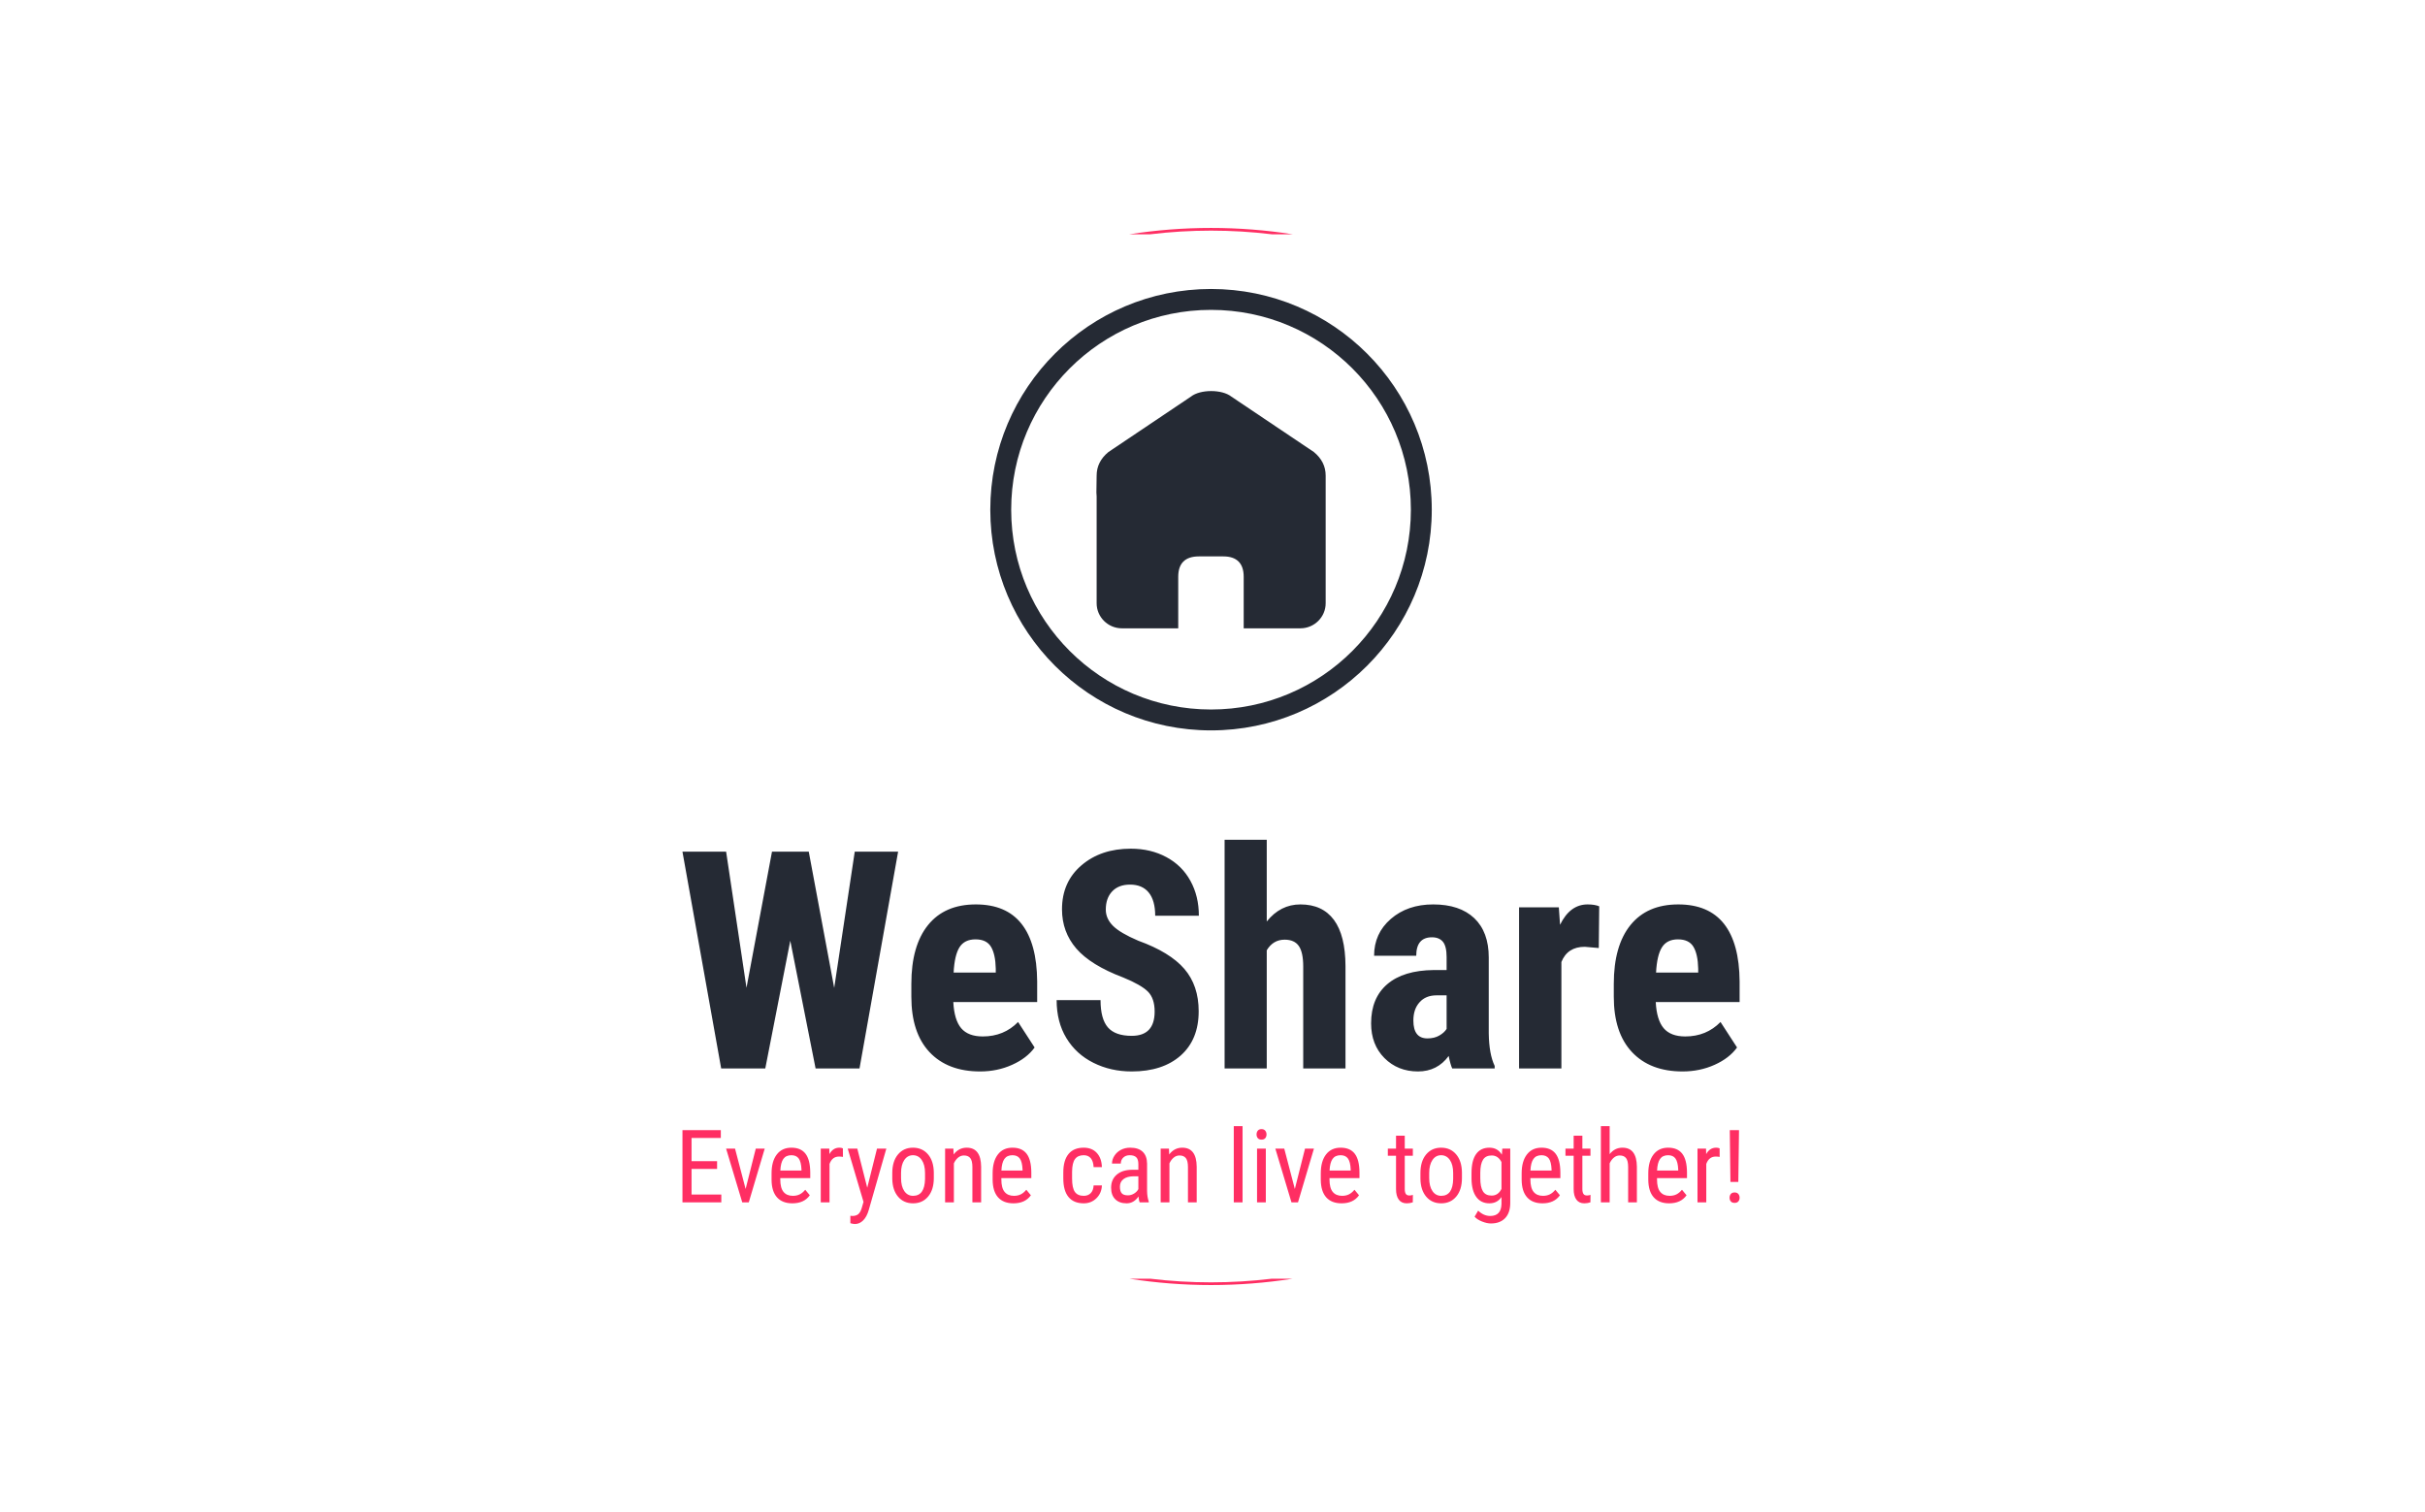
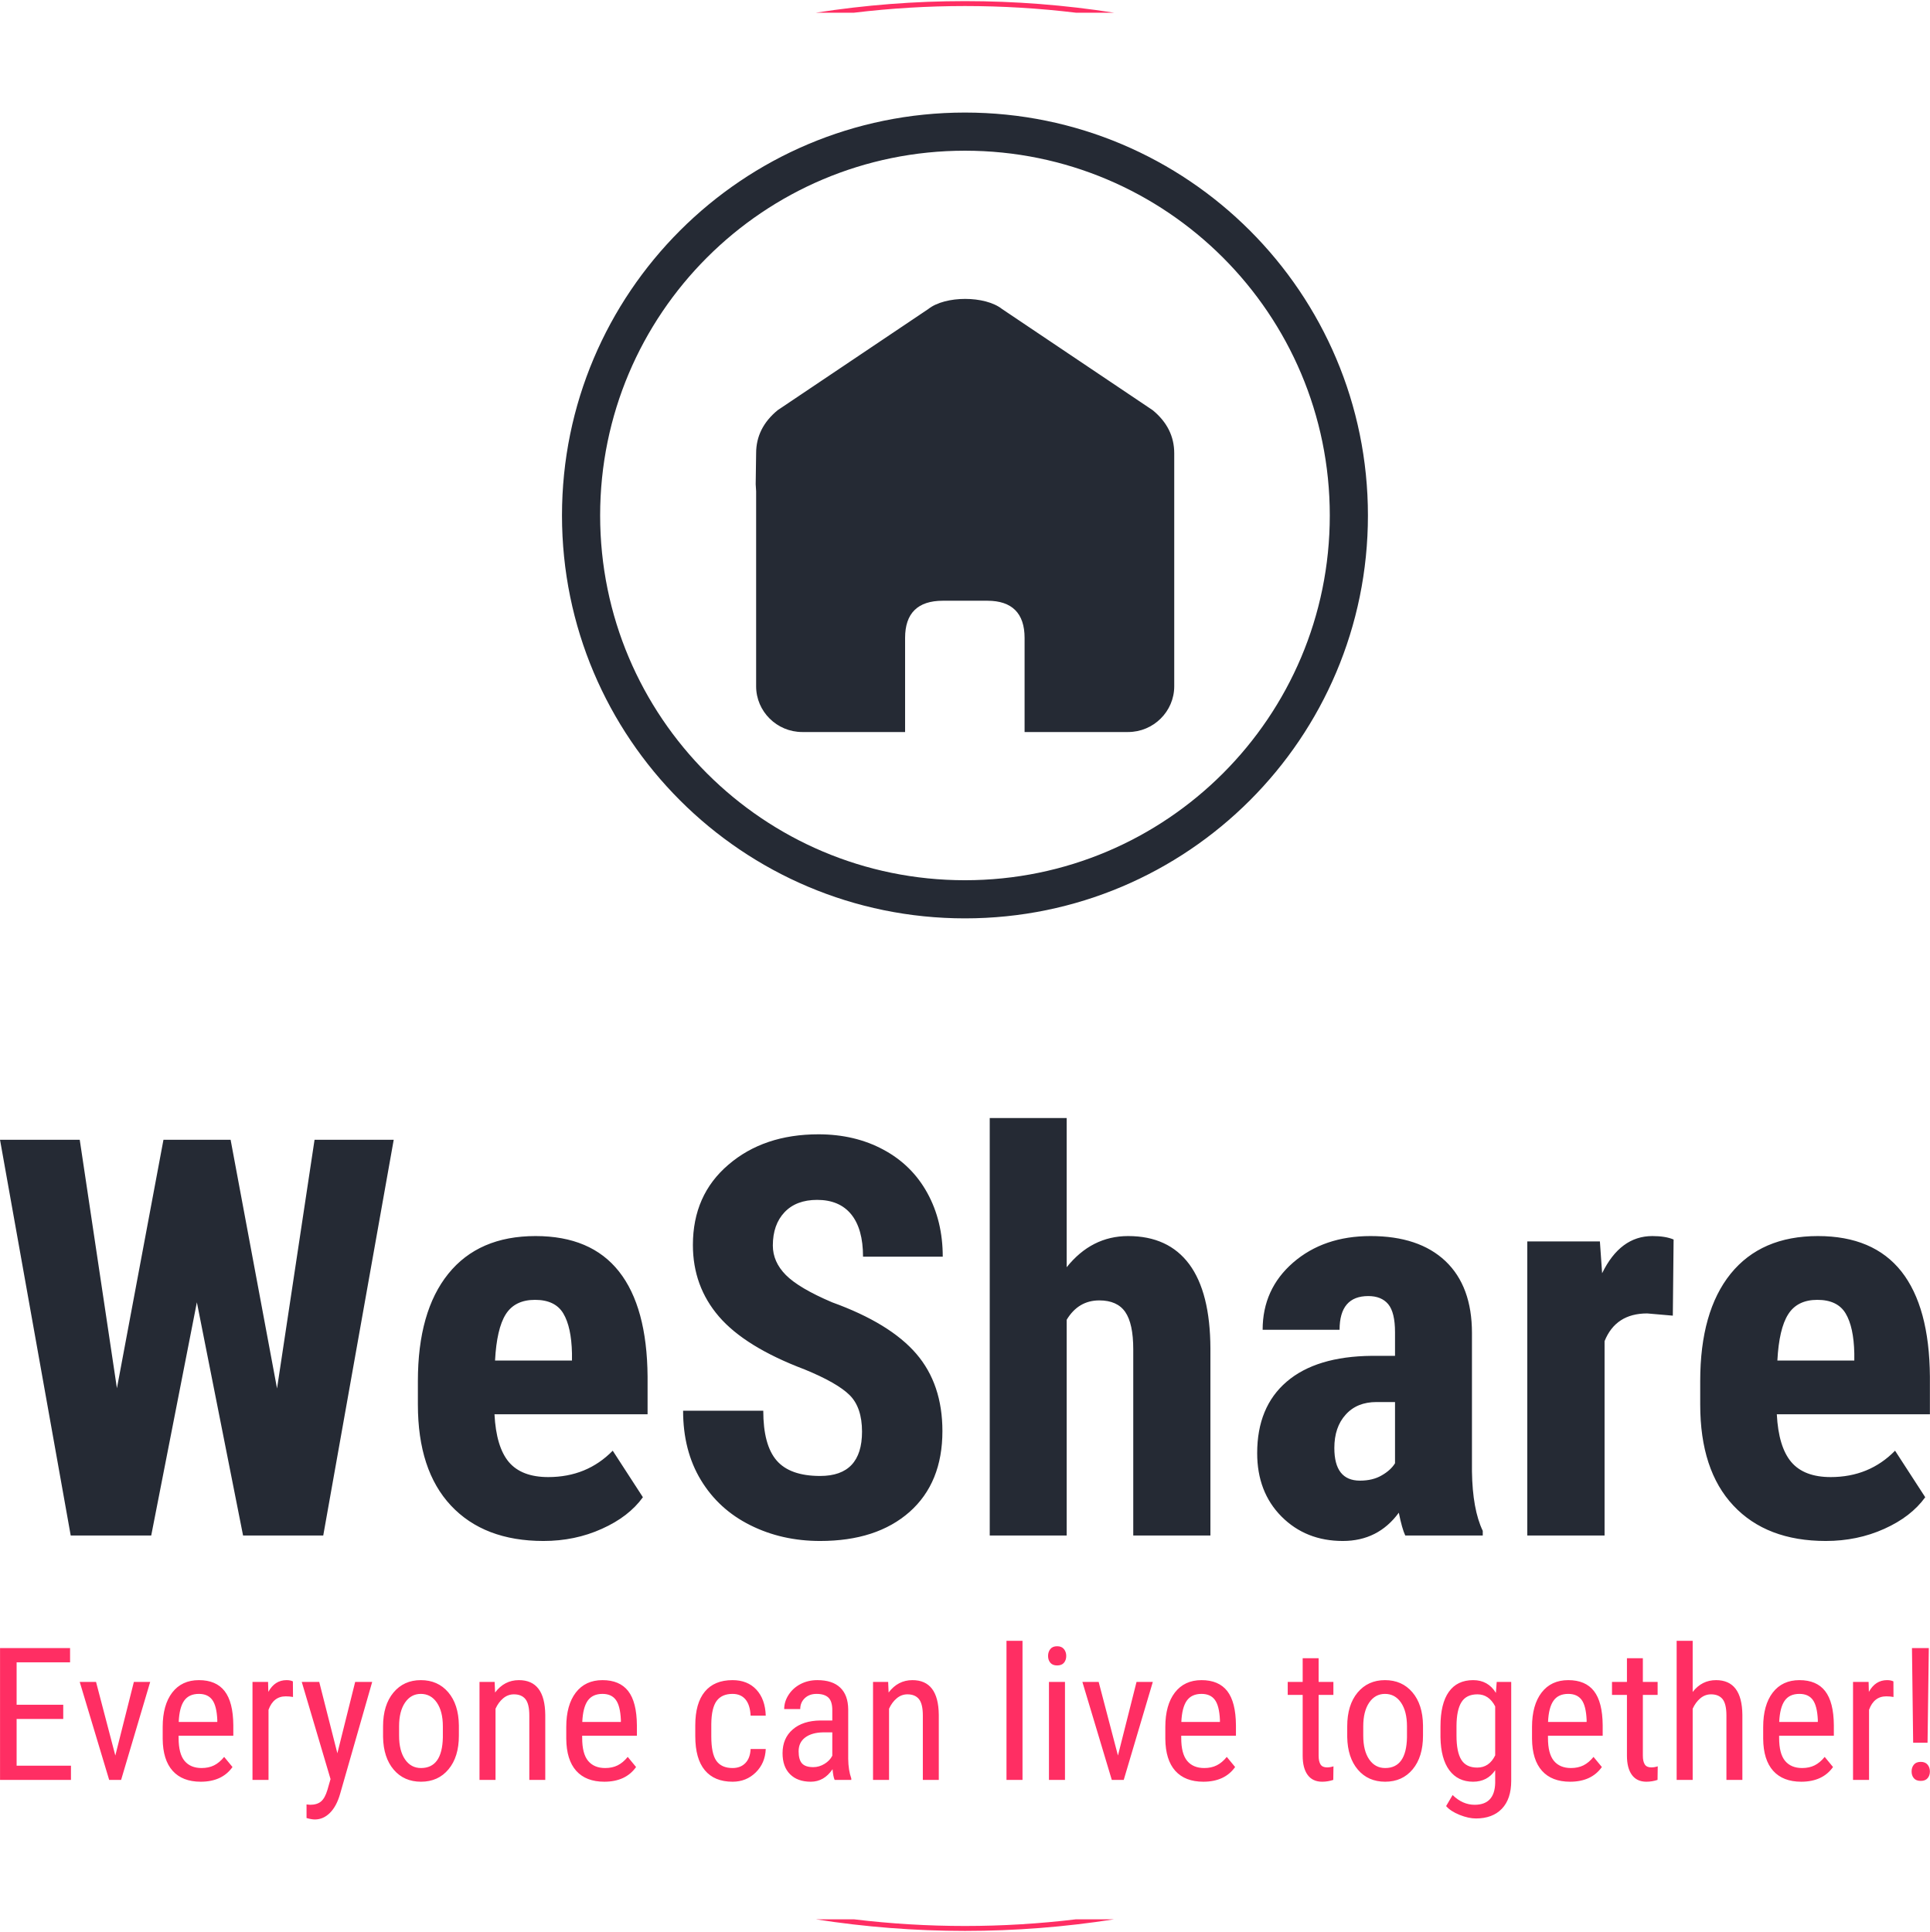
- <svg xmlns="http://www.w3.org/2000/svg" version="1.1" width="2000" height="1247" viewBox="0 0 2000 1247">
+ <svg xmlns="http://www.w3.org/2000/svg" version="1.1" viewBox="562.84 187.51 871.89 872.98">
  <g transform="matrix(1,0,0,1,-1.212121,0.5048583)">
    <svg viewBox="0 0 396 247" data-background-color="#ffffff" preserveAspectRatio="xMidYMid meet" height="1247" width="2000">
      <g id="tight-bounds" transform="matrix(1,0,0,1,0.24,-0.1)">
        <svg viewBox="0 0 395.52 247.2" height="247.2" width="395.52">
          <g>
            <svg />
          </g>
          <g>
            <svg viewBox="0 0 395.52 247.2" height="247.2" width="395.52">
              <g transform="matrix(1,0,0,1,111.4012,47.2152)">
                <svg viewBox="0 0 172.718 152.77" height="152.77" width="172.718">
                  <g>
                    <svg viewBox="0 0 244.431 216.201" height="152.77" width="172.718">
                      <g transform="matrix(1,0,0,1,0,127.3587)">
                        <svg viewBox="0 0 244.431 88.842" height="88.842" width="244.431">
                          <g id="textblocktransform">
                            <svg viewBox="0 0 244.431 88.842" height="88.842" width="244.431" id="textblock">
                              <g>
                                <svg viewBox="0 0 244.431 53.568" height="53.568" width="244.431">
                                  <g transform="matrix(1,0,0,1,0,0)">
                                    <svg width="244.431" viewBox="1.07 -37.5 173.33 37.99" height="53.568" data-palette-color="#252a34">
                                      <path d="M21.78-35.55L25.95-13.21 29.32-35.55 36.43-35.55 30.1 0 22.9 0 18.75-20.95 14.65 0 7.42 0 1.07-35.55 8.23-35.55 11.57-13.23 15.75-35.55 21.78-35.55ZM49.88 0.49L49.88 0.49Q44.55 0.49 41.57-2.69 38.6-5.86 38.6-11.77L38.6-11.77 38.6-13.87Q38.6-20.12 41.33-23.51 44.06-26.9 49.17-26.9L49.17-26.9Q54.15-26.9 56.66-23.72 59.18-20.53 59.23-14.28L59.23-14.28 59.23-10.89 45.48-10.89Q45.63-7.96 46.77-6.6 47.92-5.25 50.31-5.25L50.31-5.25Q53.78-5.25 56.1-7.62L56.1-7.62 58.81-3.44Q57.54-1.68 55.12-0.6 52.71 0.49 49.88 0.49ZM45.53-15.72L45.53-15.72 52.44-15.72 52.44-16.36Q52.39-18.73 51.66-19.95 50.93-21.17 49.12-21.17 47.31-21.17 46.49-19.87 45.68-18.58 45.53-15.72ZM78.49-9.33L78.49-9.33Q78.49-11.5 77.38-12.61 76.26-13.72 73.33-14.92L73.33-14.92Q67.99-16.94 65.64-19.67 63.3-22.39 63.3-26.1L63.3-26.1Q63.3-30.59 66.49-33.31 69.67-36.04 74.58-36.04L74.58-36.04Q77.85-36.04 80.41-34.66 82.98-33.28 84.36-30.76 85.74-28.25 85.74-25.05L85.74-25.05 78.58-25.05Q78.58-27.54 77.52-28.85 76.46-30.15 74.46-30.15L74.46-30.15Q72.58-30.15 71.53-29.04 70.48-27.93 70.48-26.05L70.48-26.05Q70.48-24.58 71.65-23.4 72.82-22.22 75.8-20.95L75.8-20.95Q81-19.07 83.36-16.33 85.71-13.6 85.71-9.38L85.71-9.38Q85.71-4.74 82.76-2.12 79.8 0.49 74.73 0.49L74.73 0.49Q71.28 0.49 68.45-0.93 65.62-2.34 64.02-4.98 62.42-7.62 62.42-11.21L62.42-11.21 69.62-11.21Q69.62-8.13 70.82-6.74 72.02-5.35 74.73-5.35L74.73-5.35Q78.49-5.35 78.49-9.33ZM96.87-37.5L96.87-24.1Q99.11-26.9 102.39-26.9L102.39-26.9Q106-26.9 107.88-24.37 109.76-21.83 109.78-16.8L109.78-16.8 109.78 0 102.85 0 102.85-16.72Q102.85-19.04 102.13-20.08 101.41-21.12 99.8-21.12L99.8-21.12Q97.92-21.12 96.87-19.38L96.87-19.38 96.87 0 89.96 0 89.96-37.5 96.87-37.5ZM134.24 0L127.28 0Q126.99-0.61 126.7-2.05L126.7-2.05Q124.84 0.49 121.67 0.49L121.67 0.49Q118.35 0.49 116.16-1.71 113.98-3.91 113.98-7.4L113.98-7.4Q113.98-11.55 116.63-13.82 119.28-16.09 124.26-16.14L124.26-16.14 126.36-16.14 126.36-18.26Q126.36-20.04 125.75-20.78 125.14-21.51 123.96-21.51L123.96-21.51Q121.38-21.51 121.38-18.48L121.38-18.48 114.47-18.48Q114.47-22.14 117.21-24.52 119.96-26.9 124.16-26.9L124.16-26.9Q128.51-26.9 130.89-24.65 133.27-22.39 133.27-18.19L133.27-18.19 133.27-5.76Q133.32-2.34 134.24-0.42L134.24-0.42 134.24 0ZM123.21-4.93L123.21-4.93Q124.36-4.93 125.16-5.4 125.97-5.86 126.36-6.49L126.36-6.49 126.36-11.99 124.7-11.99Q122.94-11.99 121.93-10.86 120.91-9.74 120.91-7.86L120.91-7.86Q120.91-4.93 123.21-4.93ZM151.38-26.59L151.31-19.75 149.01-19.95Q146.18-19.95 145.18-17.46L145.18-17.46 145.18 0 138.24 0 138.24-26.42 144.76-26.42 144.96-23.56Q146.59-26.9 149.47-26.9L149.47-26.9Q150.65-26.9 151.38-26.59L151.38-26.59ZM165.05 0.49L165.05 0.49Q159.73 0.49 156.75-2.69 153.77-5.86 153.77-11.77L153.77-11.77 153.77-13.87Q153.77-20.12 156.5-23.51 159.24-26.9 164.34-26.9L164.34-26.9Q169.32-26.9 171.84-23.72 174.35-20.53 174.4-14.28L174.4-14.28 174.4-10.89 160.65-10.89Q160.8-7.96 161.95-6.6 163.1-5.25 165.49-5.25L165.49-5.25Q168.95-5.25 171.27-7.62L171.27-7.62 173.98-3.44Q172.71-1.68 170.3-0.6 167.88 0.49 165.05 0.49ZM160.7-15.72L160.7-15.72 167.61-15.72 167.61-16.36Q167.56-18.73 166.83-19.95 166.1-21.17 164.29-21.17 162.49-21.17 161.67-19.87 160.85-18.58 160.7-15.72Z" opacity="1" transform="matrix(1,0,0,1,0,0)" fill="#252a34" class="wordmark-text-0" data-fill-palette-color="primary" id="text-0" />
                                    </svg>
                                  </g>
                                </svg>
                              </g>
                              <g transform="matrix(1,0,0,1,0,66.21454)">
                                <svg viewBox="0 0 244.431 22.628" height="22.628" width="244.431">
                                  <g transform="matrix(1,0,0,1,0,0)">
                                    <svg width="244.431" viewBox="3.83 -37.5 520.27 48.17" height="22.628" data-palette-color="#ff2e63">
                                      <path d="M20.87-20.26L20.87-16.43 8.3-16.43 8.3-3.83 22.95-3.83 22.95 0 3.83 0 3.83-35.55 22.71-35.55 22.71-31.69 8.3-31.69 8.3-20.26 20.87-20.26ZM29.71-26.42L34.91-6.57 39.91-26.42 44.31-26.42 36.47 0 33.25 0 25.31-26.42 29.71-26.42ZM57.93 0.49L57.93 0.49Q53 0.49 50.36-2.45 47.72-5.4 47.68-11.08L47.68-11.08 47.68-14.28Q47.68-20.19 50.25-23.55 52.83-26.9 57.44-26.9L57.44-26.9Q62.08-26.9 64.37-23.95 66.67-21 66.72-14.75L66.72-14.75 66.72-11.91 51.97-11.91 51.97-11.3Q51.97-7.06 53.57-5.13 55.17-3.2 58.17-3.2L58.17-3.2Q60.08-3.2 61.53-3.92 62.98-4.64 64.25-6.2L64.25-6.2 66.5-3.47Q63.69 0.49 57.93 0.49ZM57.44-23.19L57.44-23.19Q54.76-23.19 53.46-21.35 52.17-19.51 52-15.63L52-15.63 62.4-15.63 62.4-16.21Q62.23-19.97 61.04-21.58 59.86-23.19 57.44-23.19ZM82.78-26.56L82.81-22.36Q81.9-22.53 80.85-22.53L80.85-22.53Q77.53-22.53 76.21-18.9L76.21-18.9 76.21 0 71.89 0 71.89-26.42 76.09-26.42 76.16-23.73Q77.9-26.9 81.07-26.9L81.07-26.9Q82.1-26.9 82.78-26.56L82.78-26.56ZM89.88-26.42L94.77-7.18 99.57-26.42 104.16-26.42 95.52 3.74Q94.55 7.13 92.76 8.9 90.98 10.67 88.71 10.67L88.71 10.67Q87.83 10.67 86.46 10.28L86.46 10.28 86.46 6.62 87.42 6.71Q89.3 6.71 90.36 5.82 91.42 4.93 92.08 2.73L92.08 2.73 92.93-0.22 85.17-26.42 89.88-26.42ZM107.09-11.55L107.09-14.43Q107.09-20.19 109.89-23.55 112.68-26.9 117.27-26.9 121.86-26.9 124.66-23.63 127.45-20.36 127.53-14.72L127.53-14.72 127.53-11.94Q127.53-6.2 124.74-2.86 121.96 0.49 117.32 0.49L117.32 0.49Q112.73 0.49 109.96-2.76 107.19-6.01 107.09-11.55L107.09-11.55ZM111.41-14.45L111.41-11.94Q111.41-7.86 113.01-5.53 114.61-3.2 117.32-3.2L117.32-3.2Q123.03-3.2 123.21-11.45L123.21-11.45 123.21-14.43Q123.21-18.48 121.59-20.84 119.98-23.19 117.27-23.19L117.27-23.19Q114.61-23.19 113.01-20.84 111.41-18.48 111.41-14.45L111.41-14.45ZM133.09-26.42L137.17-26.42 137.29-23.56Q139.8-26.9 143.71-26.9L143.71-26.9Q150.72-26.9 150.82-17.55L150.82-17.55 150.82 0 146.52 0 146.52-17.36Q146.52-20.46 145.48-21.77 144.44-23.07 142.37-23.07L142.37-23.07Q140.76-23.07 139.47-22 138.19-20.92 137.41-19.19L137.41-19.19 137.41 0 133.09 0 133.09-26.42ZM166.73 0.49L166.73 0.49Q161.8 0.49 159.16-2.45 156.53-5.4 156.48-11.08L156.48-11.08 156.48-14.28Q156.48-20.19 159.05-23.55 161.63-26.9 166.24-26.9L166.24-26.9Q170.88-26.9 173.18-23.95 175.47-21 175.52-14.75L175.52-14.75 175.52-11.91 160.77-11.91 160.77-11.3Q160.77-7.06 162.37-5.13 163.97-3.2 166.97-3.2L166.97-3.2Q168.88-3.2 170.33-3.92 171.78-4.64 173.05-6.2L173.05-6.2 175.3-3.47Q172.49 0.49 166.73 0.49ZM166.24-23.19L166.24-23.19Q163.56-23.19 162.26-21.35 160.97-19.51 160.8-15.63L160.8-15.63 171.2-15.63 171.2-16.21Q171.03-19.97 169.84-21.58 168.66-23.19 166.24-23.19ZM201.32-3.2L201.32-3.2Q203.47-3.2 204.76-4.53 206.06-5.86 206.18-8.33L206.18-8.33 210.26-8.33Q210.11-4.52 207.56-2.01 205.01 0.49 201.32 0.49L201.32 0.49Q196.41 0.49 193.84-2.6 191.26-5.69 191.26-11.79L191.26-11.79 191.26-14.7Q191.26-20.68 193.83-23.79 196.39-26.9 201.3-26.9L201.3-26.9Q205.35-26.9 207.73-24.34 210.11-21.78 210.26-17.33L210.26-17.33 206.18-17.33Q206.03-20.26 204.77-21.73 203.52-23.19 201.3-23.19L201.3-23.19Q198.42-23.19 197.02-21.3 195.63-19.41 195.58-15.09L195.58-15.09 195.58-11.72Q195.58-7.06 196.96-5.13 198.34-3.2 201.32-3.2ZM233.32 0L228.83 0Q228.44-0.85 228.27-2.88L228.27-2.88Q225.98 0.49 222.41 0.49L222.41 0.49Q218.82 0.49 216.81-1.53 214.79-3.54 214.79-7.2L214.79-7.2Q214.79-11.23 217.53-13.6 220.26-15.97 225.02-16.02L225.02-16.02 228.2-16.02 228.2-18.82Q228.2-21.19 227.15-22.19 226.1-23.19 223.95-23.19L223.95-23.19Q222-23.19 220.78-22.03 219.56-20.87 219.56-19.09L219.56-19.09 215.23-19.09Q215.23-21.12 216.43-22.96 217.63-24.8 219.65-25.85 221.68-26.9 224.17-26.9L224.17-26.9Q228.22-26.9 230.33-24.89 232.45-22.88 232.49-19.02L232.49-19.02 232.49-5.69Q232.52-2.64 233.32-0.39L233.32-0.39 233.32 0ZM223.07-3.44L223.07-3.44Q224.66-3.44 226.1-4.32 227.54-5.2 228.2-6.52L228.2-6.52 228.2-12.82 225.76-12.82Q222.68-12.77 220.9-11.44 219.12-10.11 219.12-7.71L219.12-7.71Q219.12-5.47 220.02-4.46 220.92-3.44 223.07-3.44ZM239.18-26.42L243.26-26.42 243.38-23.56Q245.9-26.9 249.8-26.9L249.8-26.9Q256.81-26.9 256.91-17.55L256.91-17.55 256.91 0 252.61 0 252.61-17.36Q252.61-20.46 251.57-21.77 250.53-23.07 248.46-23.07L248.46-23.07Q246.85-23.07 245.57-22 244.28-20.92 243.5-19.19L243.5-19.19 243.5 0 239.18 0 239.18-26.42ZM279.48-37.5L279.48 0 275.16 0 275.16-37.5 279.48-37.5ZM290.93-26.42L290.93 0 286.61 0 286.61-26.42 290.93-26.42ZM291.27-33.42L291.27-33.42Q291.27-32.32 290.66-31.59 290.05-30.86 288.81-30.86L288.81-30.86Q287.59-30.86 286.98-31.59 286.37-32.32 286.37-33.42 286.37-34.52 286.98-35.28 287.59-36.04 288.81-36.04 290.03-36.04 290.65-35.27 291.27-34.5 291.27-33.42ZM300.01-26.42L305.21-6.57 310.22-26.42 314.61-26.42 306.77 0 303.55 0 295.62-26.42 300.01-26.42ZM328.23 0.49L328.23 0.49Q323.3 0.49 320.66-2.45 318.03-5.4 317.98-11.08L317.98-11.08 317.98-14.28Q317.98-20.19 320.55-23.55 323.13-26.9 327.74-26.9L327.74-26.9Q332.38-26.9 334.68-23.95 336.97-21 337.02-14.75L337.02-14.75 337.02-11.91 322.27-11.91 322.27-11.3Q322.27-7.06 323.87-5.13 325.47-3.2 328.48-3.2L328.48-3.2Q330.38-3.2 331.83-3.92 333.29-4.64 334.55-6.2L334.55-6.2 336.8-3.47Q333.99 0.49 328.23 0.49ZM327.74-23.19L327.74-23.19Q325.06-23.19 323.76-21.35 322.47-19.51 322.3-15.63L322.3-15.63 332.7-15.63 332.7-16.21Q332.53-19.97 331.34-21.58 330.16-23.19 327.74-23.19ZM355.01-32.81L359.31-32.81 359.31-26.42 363.29-26.42 363.29-22.92 359.31-22.92 359.31-6.54Q359.31-4.98 359.82-4.17 360.33-3.37 361.58-3.37L361.58-3.37Q362.43-3.37 363.31-3.66L363.31-3.66 363.26 0Q361.8 0.49 360.26 0.49L360.26 0.49Q357.69 0.49 356.35-1.34 355.01-3.17 355.01-6.52L355.01-6.52 355.01-22.92 350.98-22.92 350.98-26.42 355.01-26.42 355.01-32.81ZM367.02-11.55L367.02-14.43Q367.02-20.19 369.81-23.55 372.61-26.9 377.2-26.9 381.79-26.9 384.58-23.63 387.38-20.36 387.45-14.72L387.45-14.72 387.45-11.94Q387.45-6.2 384.67-2.86 381.89 0.49 377.25 0.49L377.25 0.49Q372.66 0.49 369.89-2.76 367.12-6.01 367.02-11.55L367.02-11.55ZM371.34-14.45L371.34-11.94Q371.34-7.86 372.94-5.53 374.54-3.2 377.25-3.2L377.25-3.2Q382.96-3.2 383.13-11.45L383.13-11.45 383.13-14.43Q383.13-18.48 381.52-20.84 379.91-23.19 377.2-23.19L377.2-23.19Q374.54-23.19 372.94-20.84 371.34-18.48 371.34-14.45L371.34-14.45ZM392.16-11.47L392.16-14.4Q392.16-20.58 394.41-23.74 396.65-26.9 400.98-26.9L400.98-26.9Q405-26.9 407.1-23.46L407.1-23.46 407.32-26.42 411.23-26.42 411.23 0.24Q411.23 5.15 408.71 7.78 406.2 10.4 401.71 10.4L401.71 10.4Q399.75 10.4 397.33 9.44 394.9 8.47 393.68 7.06L393.68 7.06 395.43 4.08Q398.12 6.71 401.37 6.71L401.37 6.71Q406.76 6.71 406.91 0.83L406.91 0.83 406.91-2.61Q404.81 0.49 400.95 0.49L400.95 0.49Q396.85 0.49 394.55-2.6 392.26-5.69 392.16-11.47L392.16-11.47ZM396.48-14.58L396.48-11.94Q396.48-7.5 397.79-5.41 399.1-3.32 402.07-3.32L402.07-3.32Q405.3-3.32 406.91-6.62L406.91-6.62 406.91-19.82Q405.22-23.07 402.12-23.07L402.12-23.07Q399.14-23.07 397.83-20.98 396.51-18.9 396.48-14.58L396.48-14.58ZM427.1 0.49L427.1 0.49Q422.16 0.49 419.53-2.45 416.89-5.4 416.84-11.08L416.84-11.08 416.84-14.28Q416.84-20.19 419.42-23.55 421.99-26.9 426.61-26.9L426.61-26.9Q431.25-26.9 433.54-23.95 435.84-21 435.89-14.75L435.89-14.75 435.89-11.91 421.14-11.91 421.14-11.3Q421.14-7.06 422.74-5.13 424.34-3.2 427.34-3.2L427.34-3.2Q429.24-3.2 430.7-3.92 432.15-4.64 433.42-6.2L433.42-6.2 435.67-3.47Q432.86 0.49 427.1 0.49ZM426.61-23.19L426.61-23.19Q423.92-23.19 422.63-21.35 421.33-19.51 421.16-15.63L421.16-15.63 431.56-15.63 431.56-16.21Q431.39-19.97 430.21-21.58 429.02-23.19 426.61-23.19ZM442.43-32.81L446.72-32.81 446.72-26.42 450.7-26.42 450.7-22.92 446.72-22.92 446.72-6.54Q446.72-4.98 447.24-4.17 447.75-3.37 448.99-3.37L448.99-3.37Q449.85-3.37 450.73-3.66L450.73-3.66 450.68 0Q449.21 0.49 447.67 0.49L447.67 0.49Q445.11 0.49 443.77-1.34 442.43-3.17 442.43-6.52L442.43-6.52 442.43-22.92 438.4-22.92 438.4-26.42 442.43-26.42 442.43-32.81ZM460.15-37.5L460.15-23.71Q462.61-26.9 466.45-26.9L466.45-26.9Q473.45-26.9 473.55-17.55L473.55-17.55 473.55 0 469.25 0 469.25-17.36Q469.25-20.46 468.22-21.77 467.18-23.07 465.1-23.07L465.1-23.07Q463.49-23.07 462.21-22 460.93-20.92 460.15-19.19L460.15-19.19 460.15 0 455.83 0 455.83-37.5 460.15-37.5ZM489.42 0.49L489.42 0.49Q484.49 0.49 481.85-2.45 479.21-5.4 479.16-11.08L479.16-11.08 479.16-14.28Q479.16-20.19 481.74-23.55 484.32-26.9 488.93-26.9L488.93-26.9Q493.57-26.9 495.86-23.95 498.16-21 498.21-14.75L498.21-14.75 498.21-11.91 483.46-11.91 483.46-11.3Q483.46-7.06 485.06-5.13 486.66-3.2 489.66-3.2L489.66-3.2Q491.57-3.2 493.02-3.92 494.47-4.64 495.74-6.2L495.74-6.2 497.99-3.47Q495.18 0.49 489.42 0.49ZM488.93-23.19L488.93-23.19Q486.24-23.19 484.95-21.35 483.66-19.51 483.48-15.63L483.48-15.63 493.89-15.63 493.89-16.21Q493.71-19.97 492.53-21.58 491.35-23.19 488.93-23.19ZM514.27-26.56L514.29-22.36Q513.39-22.53 512.34-22.53L512.34-22.53Q509.02-22.53 507.7-18.9L507.7-18.9 507.7 0 503.38 0 503.38-26.42 507.58-26.42 507.65-23.73Q509.39-26.9 512.56-26.9L512.56-26.9Q513.58-26.9 514.27-26.56L514.27-26.56ZM523.81-35.55L523.47-10.03 519.59-10.03 519.27-35.55 523.81-35.55ZM521.64-4.86L521.64-4.86Q522.86-4.86 523.48-4.11 524.1-3.37 524.1-2.27 524.1-1.17 523.48-0.45 522.86 0.27 521.64 0.27L521.64 0.27Q520.39 0.27 519.78-0.45 519.17-1.17 519.17-2.27 519.17-3.37 519.78-4.11 520.39-4.86 521.64-4.86Z" opacity="1" transform="matrix(1,0,0,1,0,0)" fill="#ff2e63" class="slogan-text-1" data-fill-palette-color="secondary" id="text-1" />
                                    </svg>
                                  </g>
                                </svg>
                              </g>
                            </svg>
                          </g>
                        </svg>
                      </g>
                      <g transform="matrix(1,0,0,1,71.18252,0)">
                        <svg viewBox="0 0 102.066 102.066" height="102.066" width="102.066">
                          <g>
                            <svg />
                          </g>
                          <g id="icon-0">
                            <svg viewBox="0 0 102.066 102.066" height="102.066" width="102.066">
                              <g>
                                <path d="M0 51.033c0-28.185 22.848-51.033 51.033-51.033 28.185 0 51.033 22.848 51.033 51.033 0 28.185-22.848 51.033-51.033 51.033-28.185 0-51.033-22.848-51.033-51.033zM51.033 97.235c25.517 0 46.202-20.685 46.202-46.202 0-25.517-20.685-46.202-46.202-46.202-25.517 0-46.202 20.685-46.202 46.202 0 25.517 20.685 46.202 46.202 46.202z" data-fill-palette-color="accent" fill="#252a34" stroke="transparent" />
                              </g>
                              <g transform="matrix(1,0,0,1,24.53063,23.60329)">
                                <svg viewBox="0 0 53.005 54.86" height="54.86" width="53.005">
                                  <g>
                                    <svg version="1.0" x="0" y="0" viewBox="1.165 -0.033 96.683 100.066" enable-background="new 0 0 100 100" xml:space="preserve" width="53.005" height="54.86" class="icon-z$-0" data-fill-palette-color="accent" id="z$-0">
                                      <path enable-background="new    " d="M1.266 44.426v0.114 0.356 21.37V89.47c0 5.812 4.792 10.563 10.653 10.563h8.305 15.453V78.286c0-5.68 2.906-8.585 8.717-8.585h10.301c5.678 0 8.585 2.905 8.585 8.585v21.746h15.608 8.307c5.859 0 10.653-4.753 10.653-10.563V66.264 44.896 44.54v-0.114c0-3.681 0-2.824 0-2.824V35.62c0-3.895-1.655-7.208-4.965-9.934L58.077 2.304c-3.929-3.116-13.114-3.116-17.043 0L6.23 25.686c-3.308 2.725-4.964 6.039-4.964 9.934l-0.101 7.164" fill="#252a34" data-fill-palette-color="accent" />
                                    </svg>
                                  </g>
                                </svg>
                              </g>
                            </svg>
                          </g>
                        </svg>
                      </g>
                      <g />
                    </svg>
                  </g>
                </svg>
              </g>
              <g>
                <path d="M184.411 38.279A86.359 86.359 0 0 1 211.109 38.279L207.696 38.279A82.945 82.945 0 0 0 187.824 38.279L184.411 38.279M184.411 208.921A86.359 86.359 0 0 0 211.109 208.921L207.696 208.921A82.945 82.945 0 0 1 187.824 208.921L184.411 208.921" fill="#ff2e63" stroke="transparent" data-fill-palette-color="tertiary" />
              </g>
            </svg>
          </g>
          <defs />
        </svg>
        <rect width="395.52" height="247.2" fill="none" stroke="none" visibility="hidden" />
      </g>
    </svg>
  </g>
</svg>
